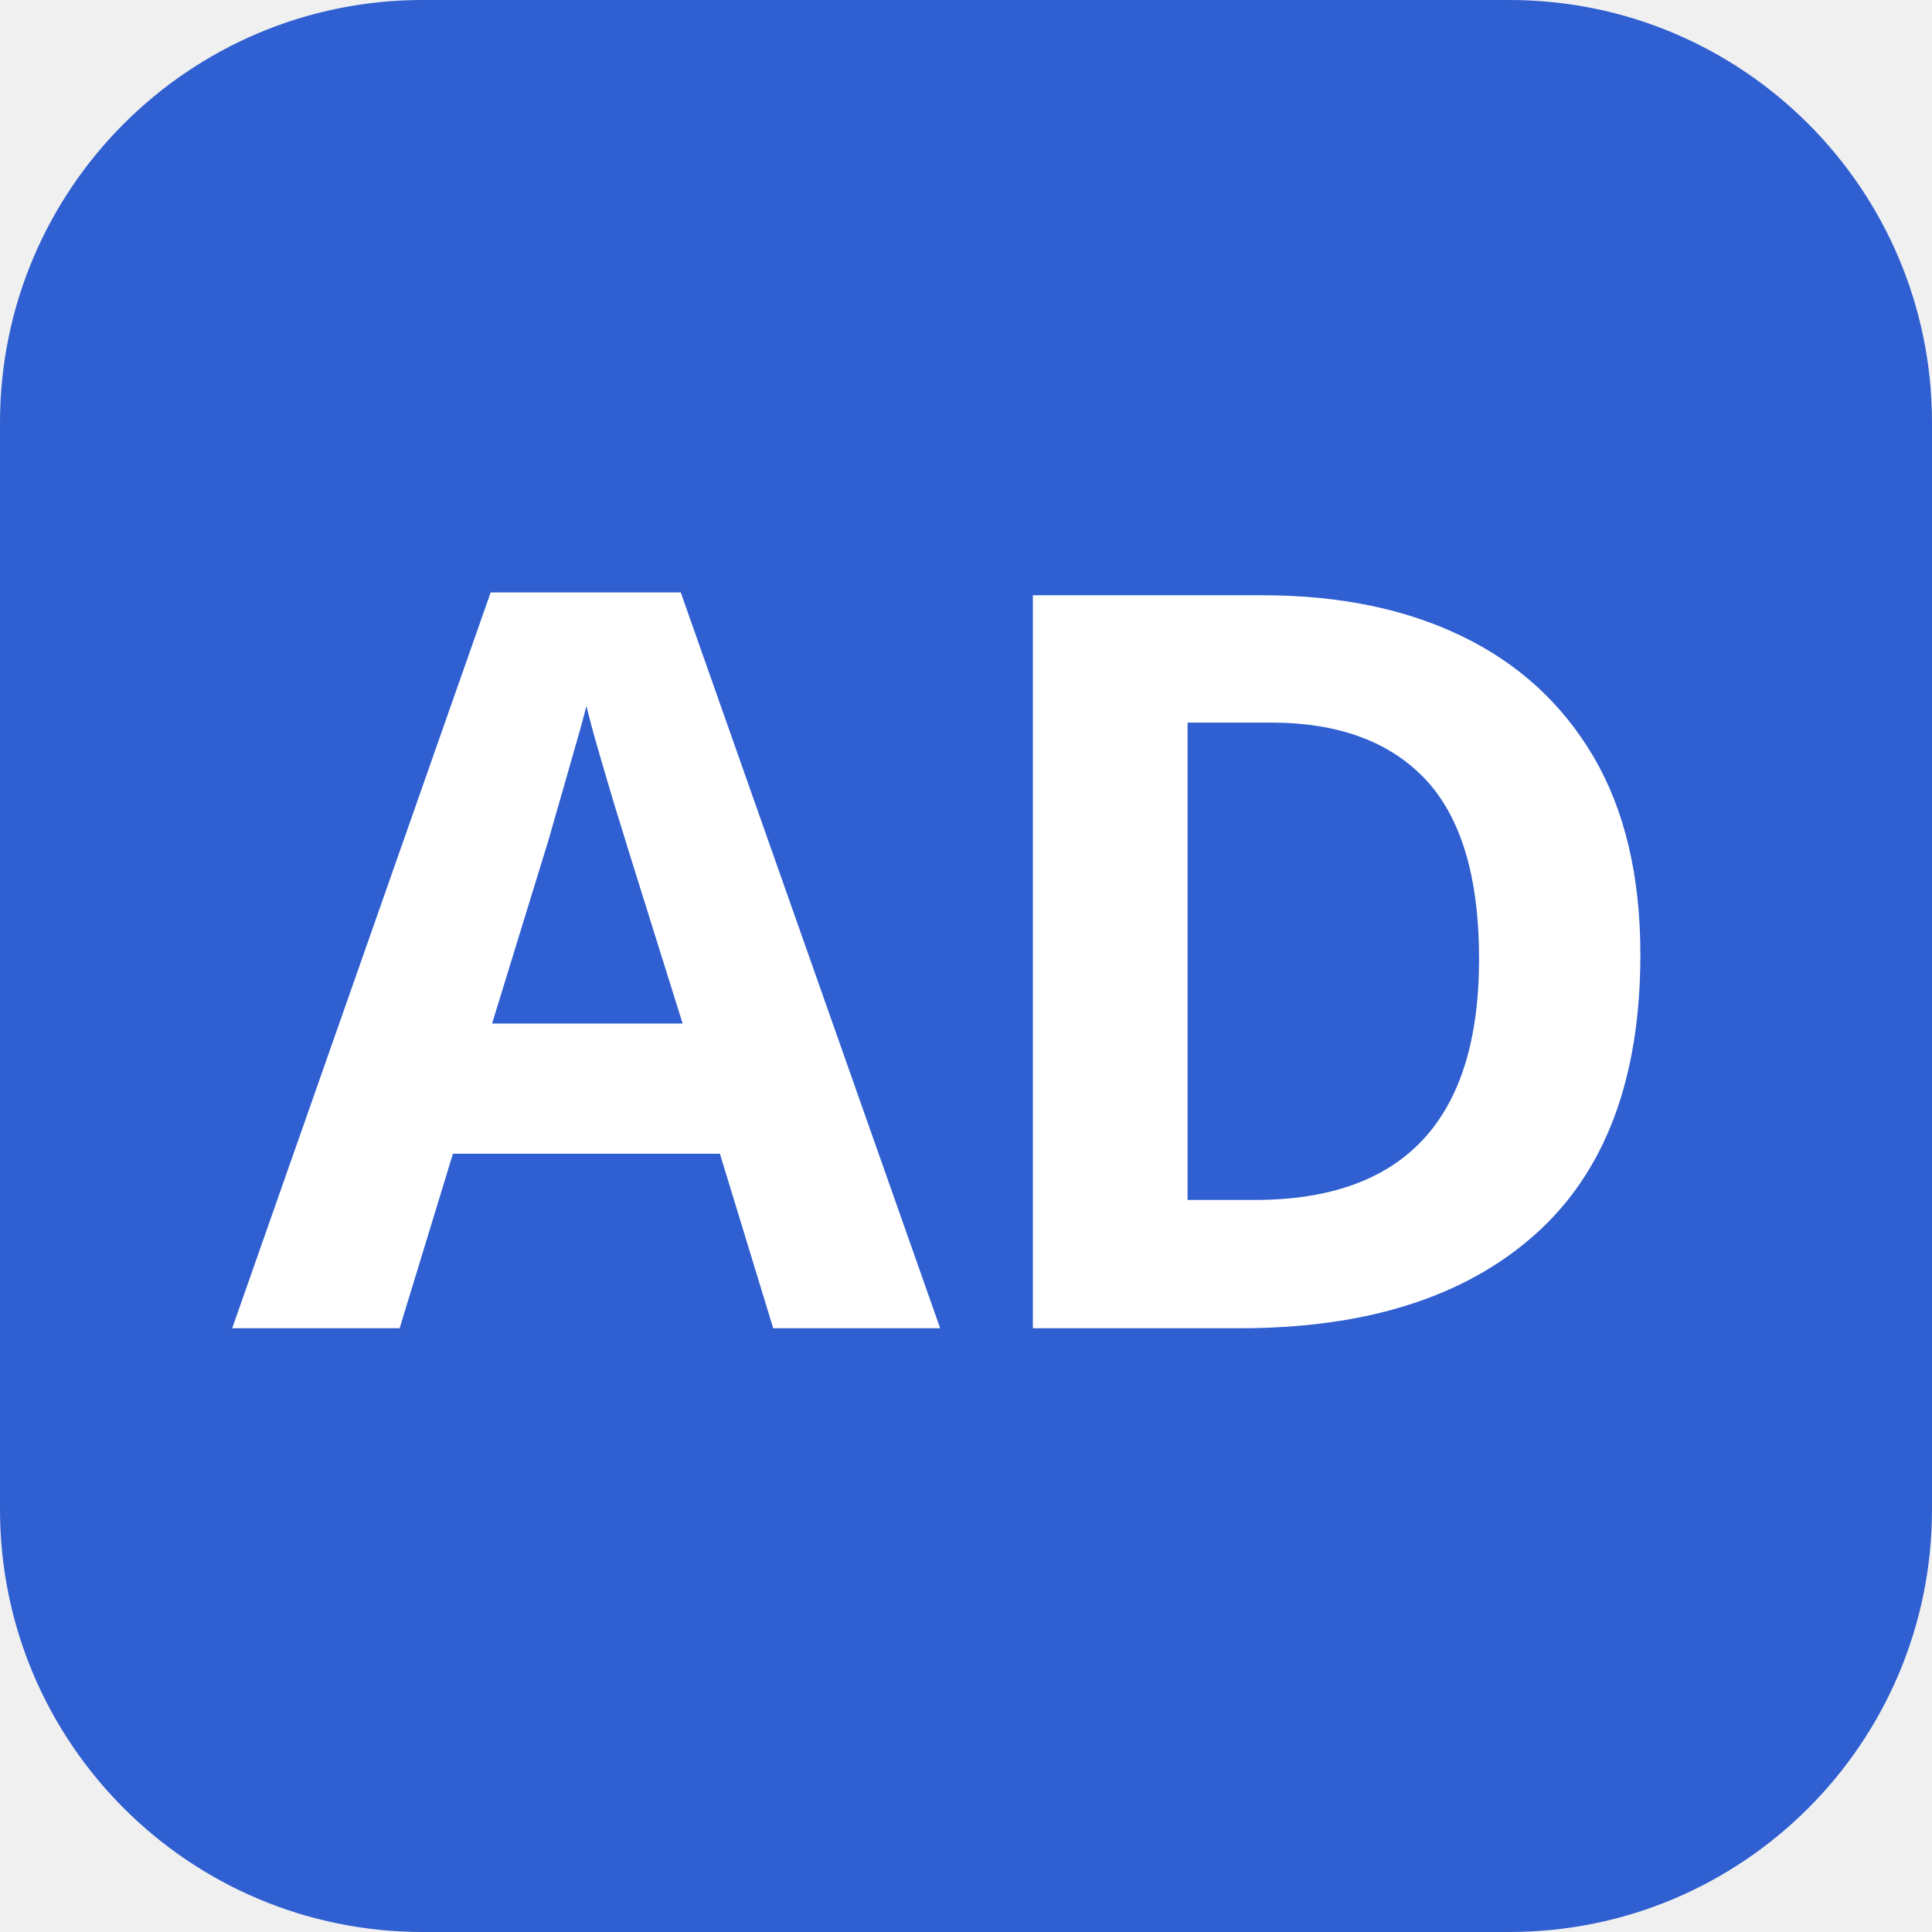
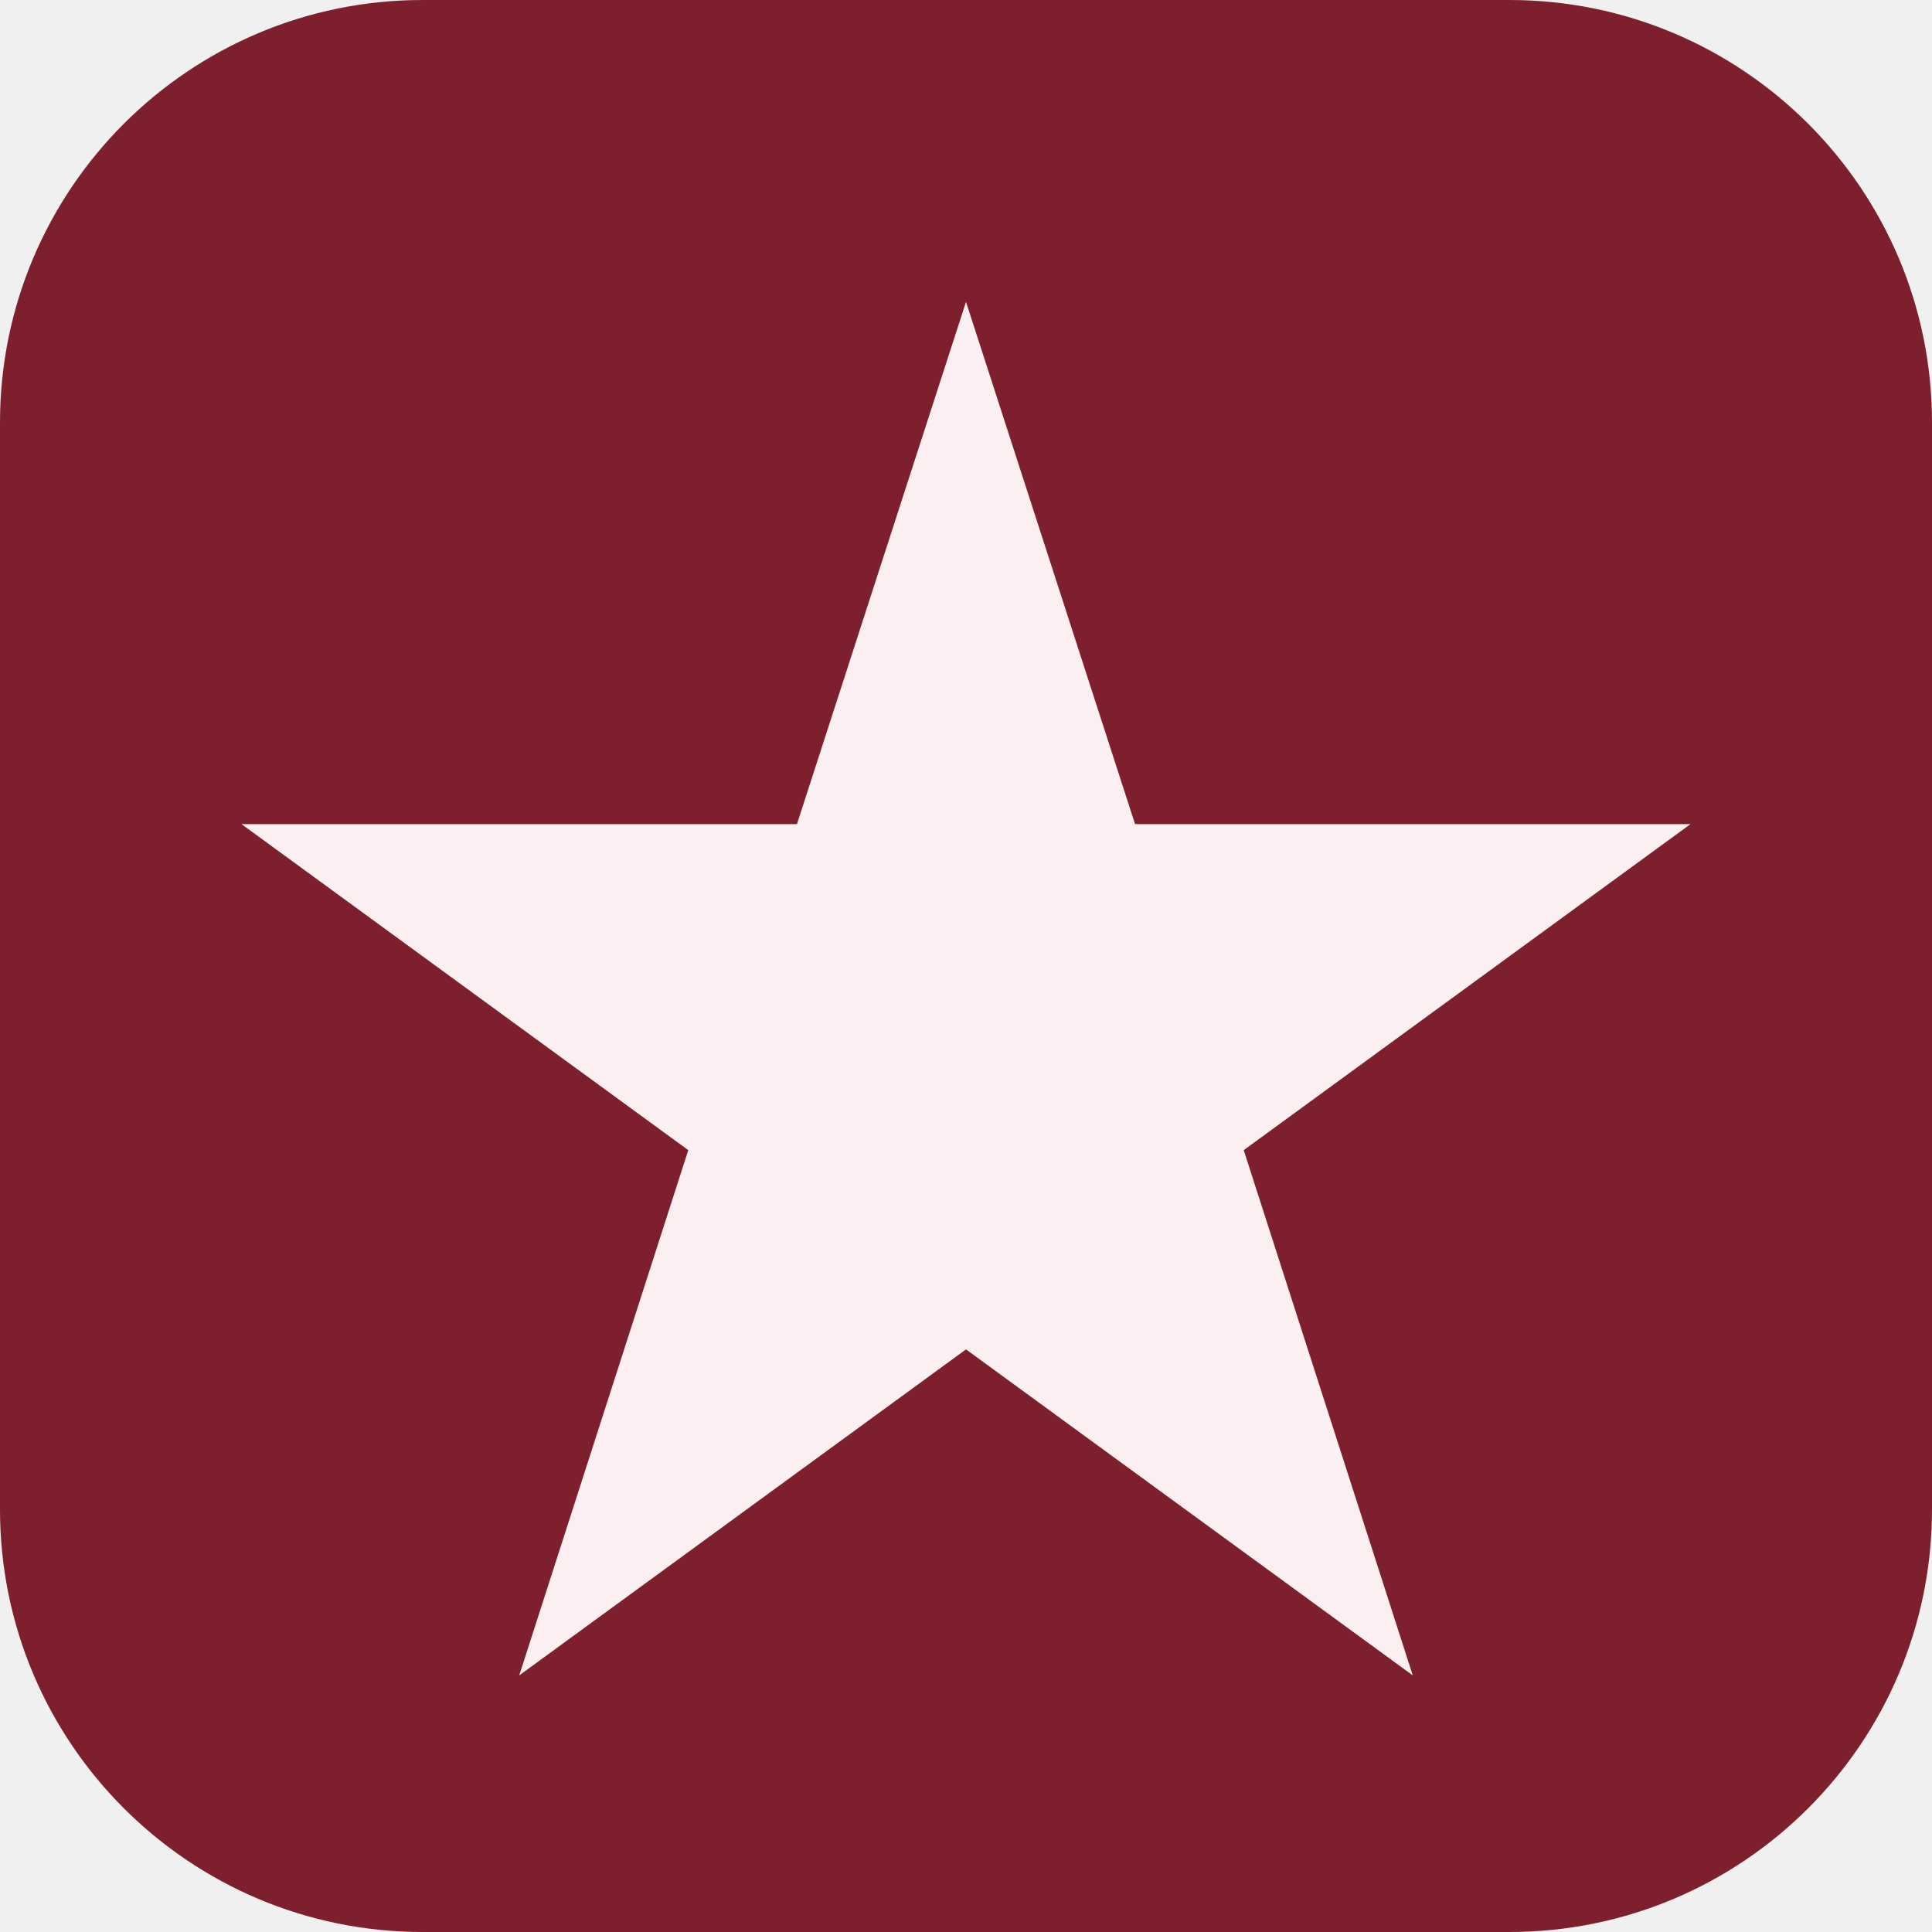
<svg xmlns="http://www.w3.org/2000/svg" viewBox="0 0 64 64">
-   <rect width="64" height="64" rx="14" fill="#2f5fd0" />
-   <text x="32" y="44" font-family="system-ui,sans-serif" font-size="34" font-weight="700" fill="#fff" text-anchor="middle">AD</text>
+   <rect width="64" height="64" rx="14" fill="#7E1F2E" />
+   <path fill="#FBEFF1" d="M32 10l5.6 17.3H56L41.2 38.1l5.6 17.4L32 44.7 17.2 55.5l5.6-17.4L8 27.3h18.4z" />
</svg>
